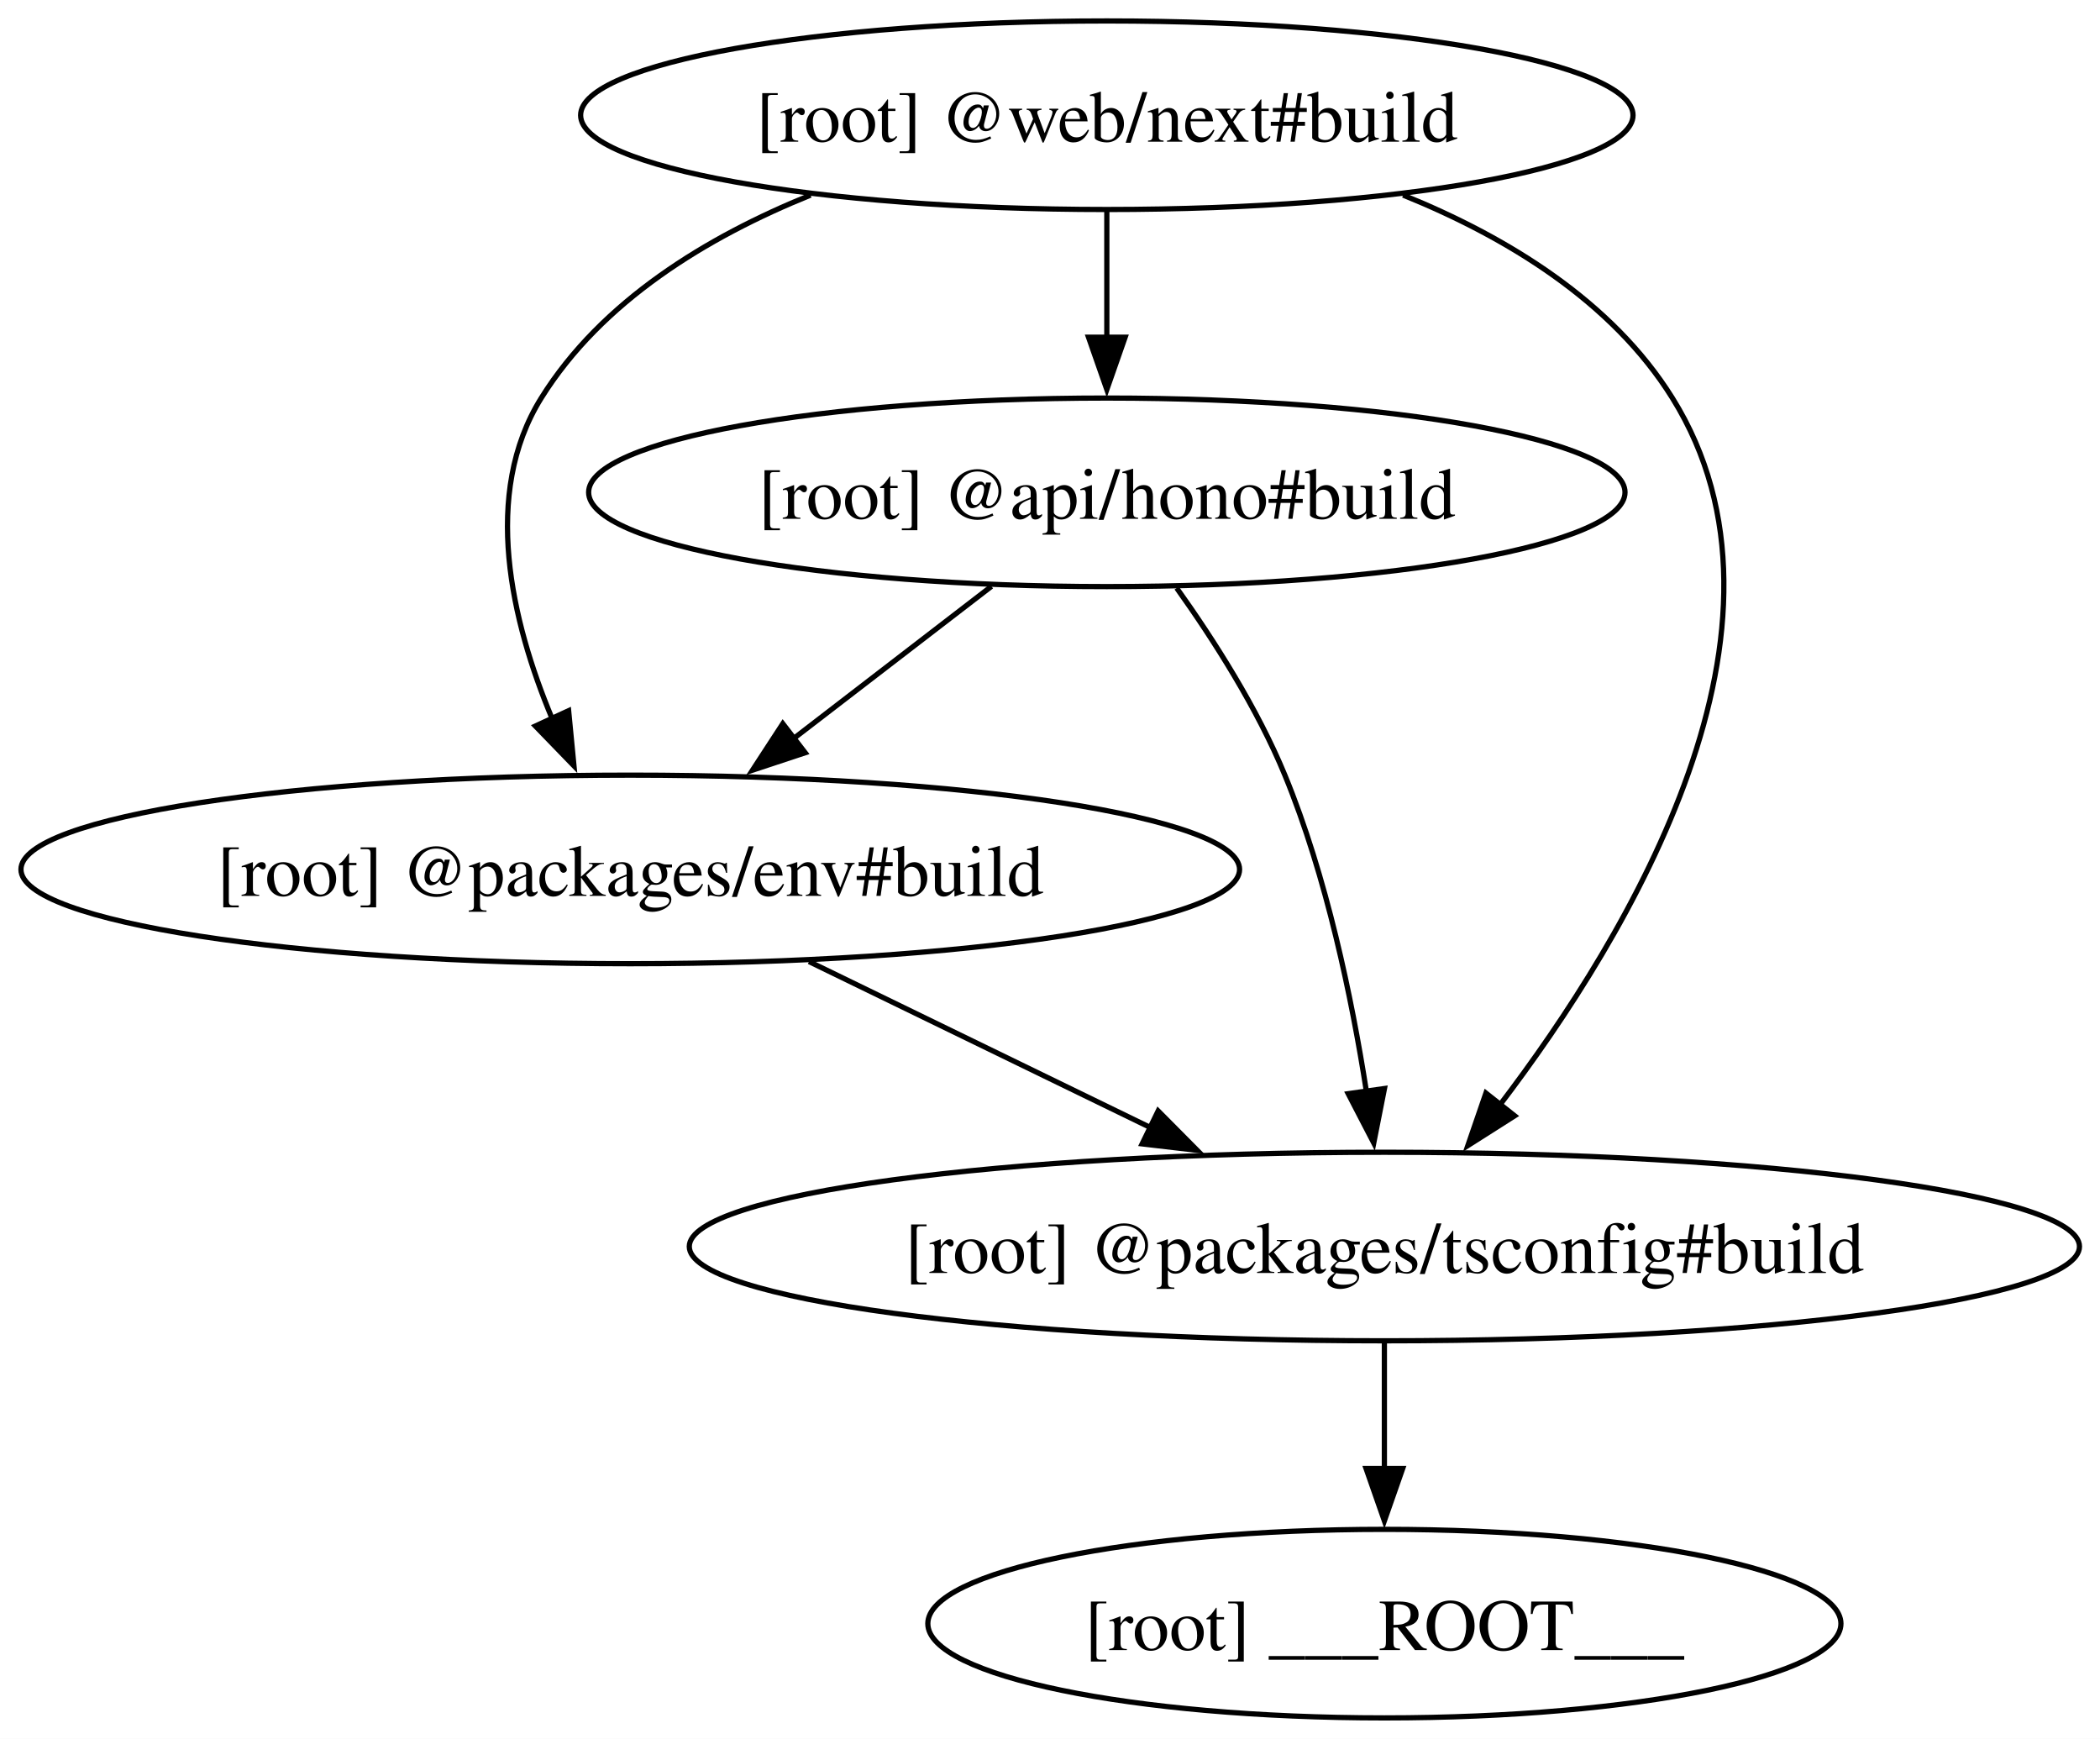
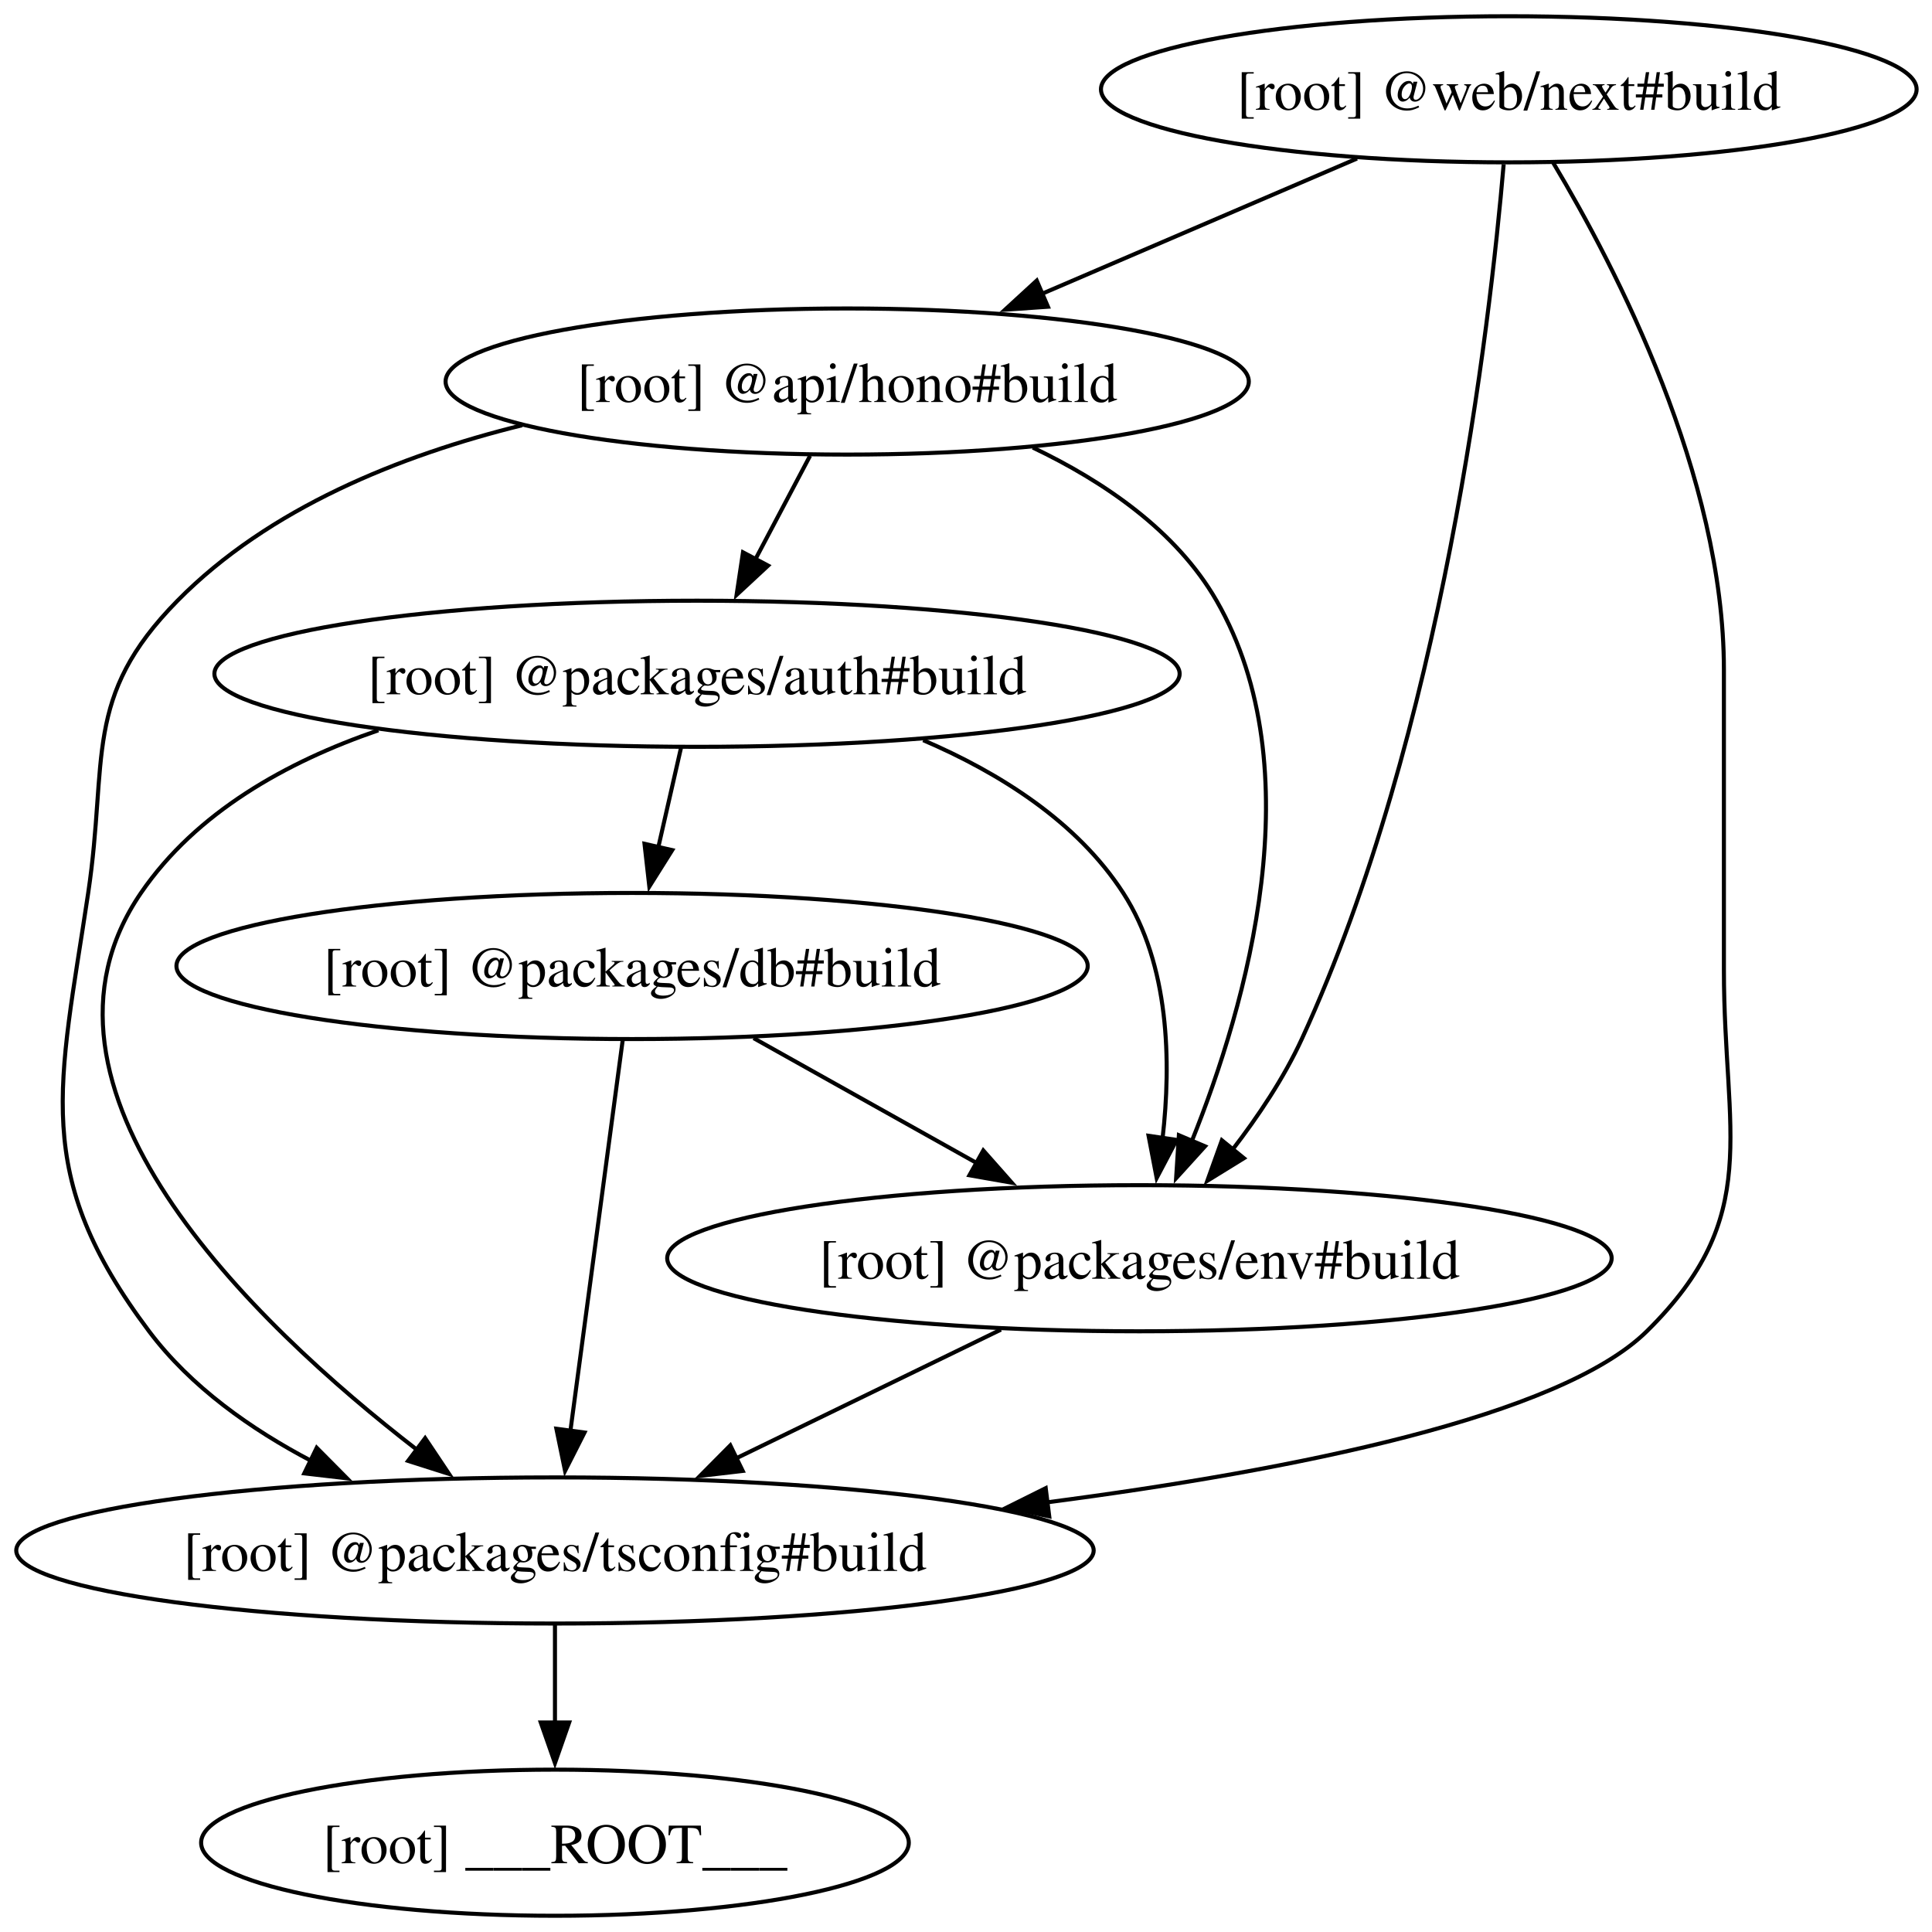
- <svg xmlns="http://www.w3.org/2000/svg" width="401pt" height="332pt" viewBox="0.00 0.00 401.00 332.00">
-   <g id="graph0" class="graph" transform="scale(1 1) rotate(0) translate(4 328)">
-     <polygon fill="white" stroke="none" points="-4,4 -4,-328 397.08,-328 397.08,4 -4,4" />
+ <svg xmlns="http://www.w3.org/2000/svg" width="476pt" height="476pt" viewBox="0.00 0.00 476.00 476.00">
+   <g id="graph0" class="graph" transform="scale(1 1) rotate(0) translate(4 472)">
+     <polygon fill="white" stroke="none" points="-4,4 -4,-472 472.21,-472 472.21,4 -4,4" />
    <g id="node1" class="node">
-       <ellipse fill="none" stroke="black" cx="207.35" cy="-234" rx="98.95" ry="18" />
-       <text xml:space="preserve" text-anchor="middle" x="207.35" y="-228.95" font-family="Times,serif" font-size="14.00">[root] @api/hono#build</text>
+       <ellipse fill="none" stroke="black" cx="204.73" cy="-378" rx="98.95" ry="18" />
+       <text xml:space="preserve" text-anchor="middle" x="204.73" y="-372.95" font-family="Times,serif" font-size="14.00">[root] @api/hono#build</text>
    </g>
    <g id="node2" class="node">
-       <ellipse fill="none" stroke="black" cx="116.35" cy="-162" rx="116.35" ry="18" />
-       <text xml:space="preserve" text-anchor="middle" x="116.35" y="-156.95" font-family="Times,serif" font-size="14.00">[root] @packages/env#build</text>
+       <ellipse fill="none" stroke="black" cx="167.73" cy="-306" rx="118.91" ry="18" />
+       <text xml:space="preserve" text-anchor="middle" x="167.73" y="-300.95" font-family="Times,serif" font-size="14.00">[root] @packages/auth#build</text>
    </g>
    <g id="edge1" class="edge">
-       <path fill="none" stroke="black" d="M185.32,-216.05C174.01,-207.35 160.02,-196.59 147.61,-187.04" />
-       <polygon fill="black" stroke="black" points="149.75,-184.28 139.69,-180.95 145.48,-189.83 149.75,-184.28" />
+       <path fill="none" stroke="black" d="M195.58,-359.7C191.51,-351.98 186.61,-342.71 182.06,-334.11" />
+       <polygon fill="black" stroke="black" points="185.24,-332.65 177.48,-325.44 179.06,-335.92 185.24,-332.65" />
    </g>
    <g id="node3" class="node">
-       <ellipse fill="none" stroke="black" cx="260.35" cy="-90" rx="132.73" ry="18" />
-       <text xml:space="preserve" text-anchor="middle" x="260.35" y="-84.95" font-family="Times,serif" font-size="14.00">[root] @packages/tsconfig#build</text>
+       <ellipse fill="none" stroke="black" cx="276.73" cy="-162" rx="116.35" ry="18" />
+       <text xml:space="preserve" text-anchor="middle" x="276.73" y="-156.95" font-family="Times,serif" font-size="14.00">[root] @packages/env#build</text>
    </g>
    <g id="edge2" class="edge">
-       <path fill="none" stroke="black" d="M220.69,-215.73C227.79,-205.78 236.11,-192.74 241.35,-180 249.31,-160.65 254.12,-137.5 256.91,-119.66" />
-       <polygon fill="black" stroke="black" points="260.37,-120.17 258.32,-109.77 253.44,-119.18 260.37,-120.17" />
+       <path fill="none" stroke="black" d="M250.46,-361.73C267.83,-353.45 285.8,-341.28 295.73,-324 319.67,-282.35 303.24,-224.66 289.63,-190.84" />
+       <polygon fill="black" stroke="black" points="292.89,-189.58 285.77,-181.73 286.45,-192.31 292.89,-189.58" />
+     </g>
+     <g id="node4" class="node">
+       <ellipse fill="none" stroke="black" cx="132.73" cy="-90" rx="132.73" ry="18" />
+       <text xml:space="preserve" text-anchor="middle" x="132.73" y="-84.95" font-family="Times,serif" font-size="14.00">[root] @packages/tsconfig#build</text>
    </g>
    <g id="edge3" class="edge">
-       <path fill="none" stroke="black" d="M150.48,-144.41C169.97,-134.93 194.65,-122.94 215.67,-112.72" />
-       <polygon fill="black" stroke="black" points="217.15,-115.89 224.61,-108.37 214.09,-109.6 217.15,-115.89" />
+       <path fill="none" stroke="black" d="M124.65,-367.23C94.56,-359.82 62.22,-346.82 39.73,-324 16.24,-300.17 22.67,-285.09 17.73,-252 10.57,-204.07 3.62,-182.74 32.73,-144 42.99,-130.34 57.82,-119.85 72.93,-111.94" />
+       <polygon fill="black" stroke="black" points="74.03,-115.3 81.49,-107.78 70.97,-109 74.03,-115.3" />
    </g>
-     <g id="node4" class="node">
-       <ellipse fill="none" stroke="black" cx="260.35" cy="-18" rx="87.18" ry="18" />
-       <text xml:space="preserve" text-anchor="middle" x="260.35" y="-12.95" font-family="Times,serif" font-size="14.00">[root] ___ROOT___</text>
+     <g id="edge5" class="edge">
+       <path fill="none" stroke="black" d="M223.45,-289.64C242.26,-281.57 261.36,-269.57 272.73,-252 284.17,-234.32 284.57,-210.26 282.44,-191.62" />
+       <polygon fill="black" stroke="black" points="285.91,-191.15 280.98,-181.77 278.98,-192.17 285.91,-191.15" />
+     </g>
+     <g id="edge6" class="edge">
+       <path fill="none" stroke="black" d="M89.22,-292.07C66.59,-284.3 44.35,-271.88 30.73,-252 -2.05,-204.17 57.85,-146.38 98.9,-114.68" />
+       <polygon fill="black" stroke="black" points="100.74,-117.67 106.63,-108.86 96.54,-112.07 100.74,-117.67" />
+     </g>
+     <g id="node5" class="node">
+       <ellipse fill="none" stroke="black" cx="151.73" cy="-234" rx="112.26" ry="18" />
+       <text xml:space="preserve" text-anchor="middle" x="151.73" y="-228.95" font-family="Times,serif" font-size="14.00">[root] @packages/db#build</text>
    </g>
    <g id="edge4" class="edge">
-       <path fill="none" stroke="black" d="M260.35,-71.7C260.35,-64.41 260.35,-55.73 260.35,-47.54" />
-       <polygon fill="black" stroke="black" points="263.85,-47.62 260.35,-37.62 256.85,-47.62 263.85,-47.62" />
+       <path fill="none" stroke="black" d="M163.77,-287.7C162.09,-280.32 160.08,-271.52 158.19,-263.25" />
+       <polygon fill="black" stroke="black" points="161.62,-262.55 155.98,-253.58 154.79,-264.11 161.62,-262.55" />
    </g>
-     <g id="node5" class="node">
-       <ellipse fill="none" stroke="black" cx="207.35" cy="-306" rx="100.48" ry="18" />
-       <text xml:space="preserve" text-anchor="middle" x="207.35" y="-300.95" font-family="Times,serif" font-size="14.00">[root] @web/next#build</text>
+     <g id="edge9" class="edge">
+       <path fill="none" stroke="black" d="M242.6,-144.41C223.11,-134.93 198.43,-122.94 177.41,-112.72" />
+       <polygon fill="black" stroke="black" points="178.99,-109.6 168.47,-108.37 175.93,-115.89 178.99,-109.6" />
    </g>
-     <g id="edge5" class="edge">
-       <path fill="none" stroke="black" d="M207.35,-287.7C207.35,-280.41 207.35,-271.73 207.35,-263.54" />
-       <polygon fill="black" stroke="black" points="210.85,-263.62 207.35,-253.62 203.85,-263.62 210.85,-263.62" />
+     <g id="node6" class="node">
+       <ellipse fill="none" stroke="black" cx="132.73" cy="-18" rx="87.18" ry="18" />
+       <text xml:space="preserve" text-anchor="middle" x="132.73" y="-12.95" font-family="Times,serif" font-size="14.00">[root] ___ROOT___</text>
    </g>
-     <g id="edge6" class="edge">
-       <path fill="none" stroke="black" d="M150.78,-290.75C131.01,-282.76 110.89,-270.52 99.35,-252 87.93,-233.67 93.65,-209.41 101.41,-190.84" />
-       <polygon fill="black" stroke="black" points="104.58,-192.31 105.6,-181.77 98.23,-189.38 104.58,-192.31" />
+     <g id="edge10" class="edge">
+       <path fill="none" stroke="black" d="M132.73,-71.7C132.73,-64.41 132.73,-55.73 132.73,-47.54" />
+       <polygon fill="black" stroke="black" points="136.23,-47.62 132.73,-37.62 129.23,-47.62 136.23,-47.62" />
    </g>
    <g id="edge7" class="edge">
-       <path fill="none" stroke="black" d="M263.93,-290.75C283.69,-282.76 303.81,-270.52 315.35,-252 342.48,-208.46 307.49,-149.9 282.18,-116.74" />
-       <polygon fill="black" stroke="black" points="285.23,-114.96 276.29,-109.28 279.74,-119.3 285.23,-114.96" />
+       <path fill="none" stroke="black" d="M181.67,-216.23C198.17,-206.99 218.87,-195.4 236.74,-185.4" />
+       <polygon fill="black" stroke="black" points="238.26,-188.55 245.28,-180.61 234.84,-182.44 238.26,-188.55" />
+     </g>
+     <g id="edge8" class="edge">
+       <path fill="none" stroke="black" d="M149.4,-215.59C146.19,-191.61 140.37,-148.14 136.53,-119.42" />
+       <polygon fill="black" stroke="black" points="140.01,-119.06 135.22,-109.61 133.08,-119.99 140.01,-119.06" />
+     </g>
+     <g id="node7" class="node">
+       <ellipse fill="none" stroke="black" cx="367.73" cy="-450" rx="100.48" ry="18" />
+       <text xml:space="preserve" text-anchor="middle" x="367.73" y="-444.95" font-family="Times,serif" font-size="14.00">[root] @web/next#build</text>
+     </g>
+     <g id="edge11" class="edge">
+       <path fill="none" stroke="black" d="M330.33,-432.94C307.22,-423.02 277.34,-410.18 252.52,-399.53" />
+       <polygon fill="black" stroke="black" points="254.19,-396.43 243.62,-395.7 251.43,-402.87 254.19,-396.43" />
+     </g>
+     <g id="edge12" class="edge">
+       <path fill="none" stroke="black" d="M366.47,-431.53C363.05,-391.63 351.42,-291.43 316.73,-216 312.32,-206.41 305.95,-196.9 299.58,-188.64" />
+       <polygon fill="black" stroke="black" points="302.47,-186.65 293.46,-181.09 297.04,-191.06 302.47,-186.65" />
+     </g>
+     <g id="edge13" class="edge">
+       <path fill="none" stroke="black" d="M378.71,-431.84C394.23,-405.89 420.73,-354.63 420.73,-307 420.73,-307 420.73,-307 420.73,-233 420.73,-192.55 430.55,-172.37 401.73,-144 380.37,-122.98 314.95,-109.81 253.97,-101.86" />
+       <polygon fill="black" stroke="black" points="254.51,-98.4 244.15,-100.63 253.64,-105.35 254.51,-98.4" />
    </g>
  </g>
</svg>
